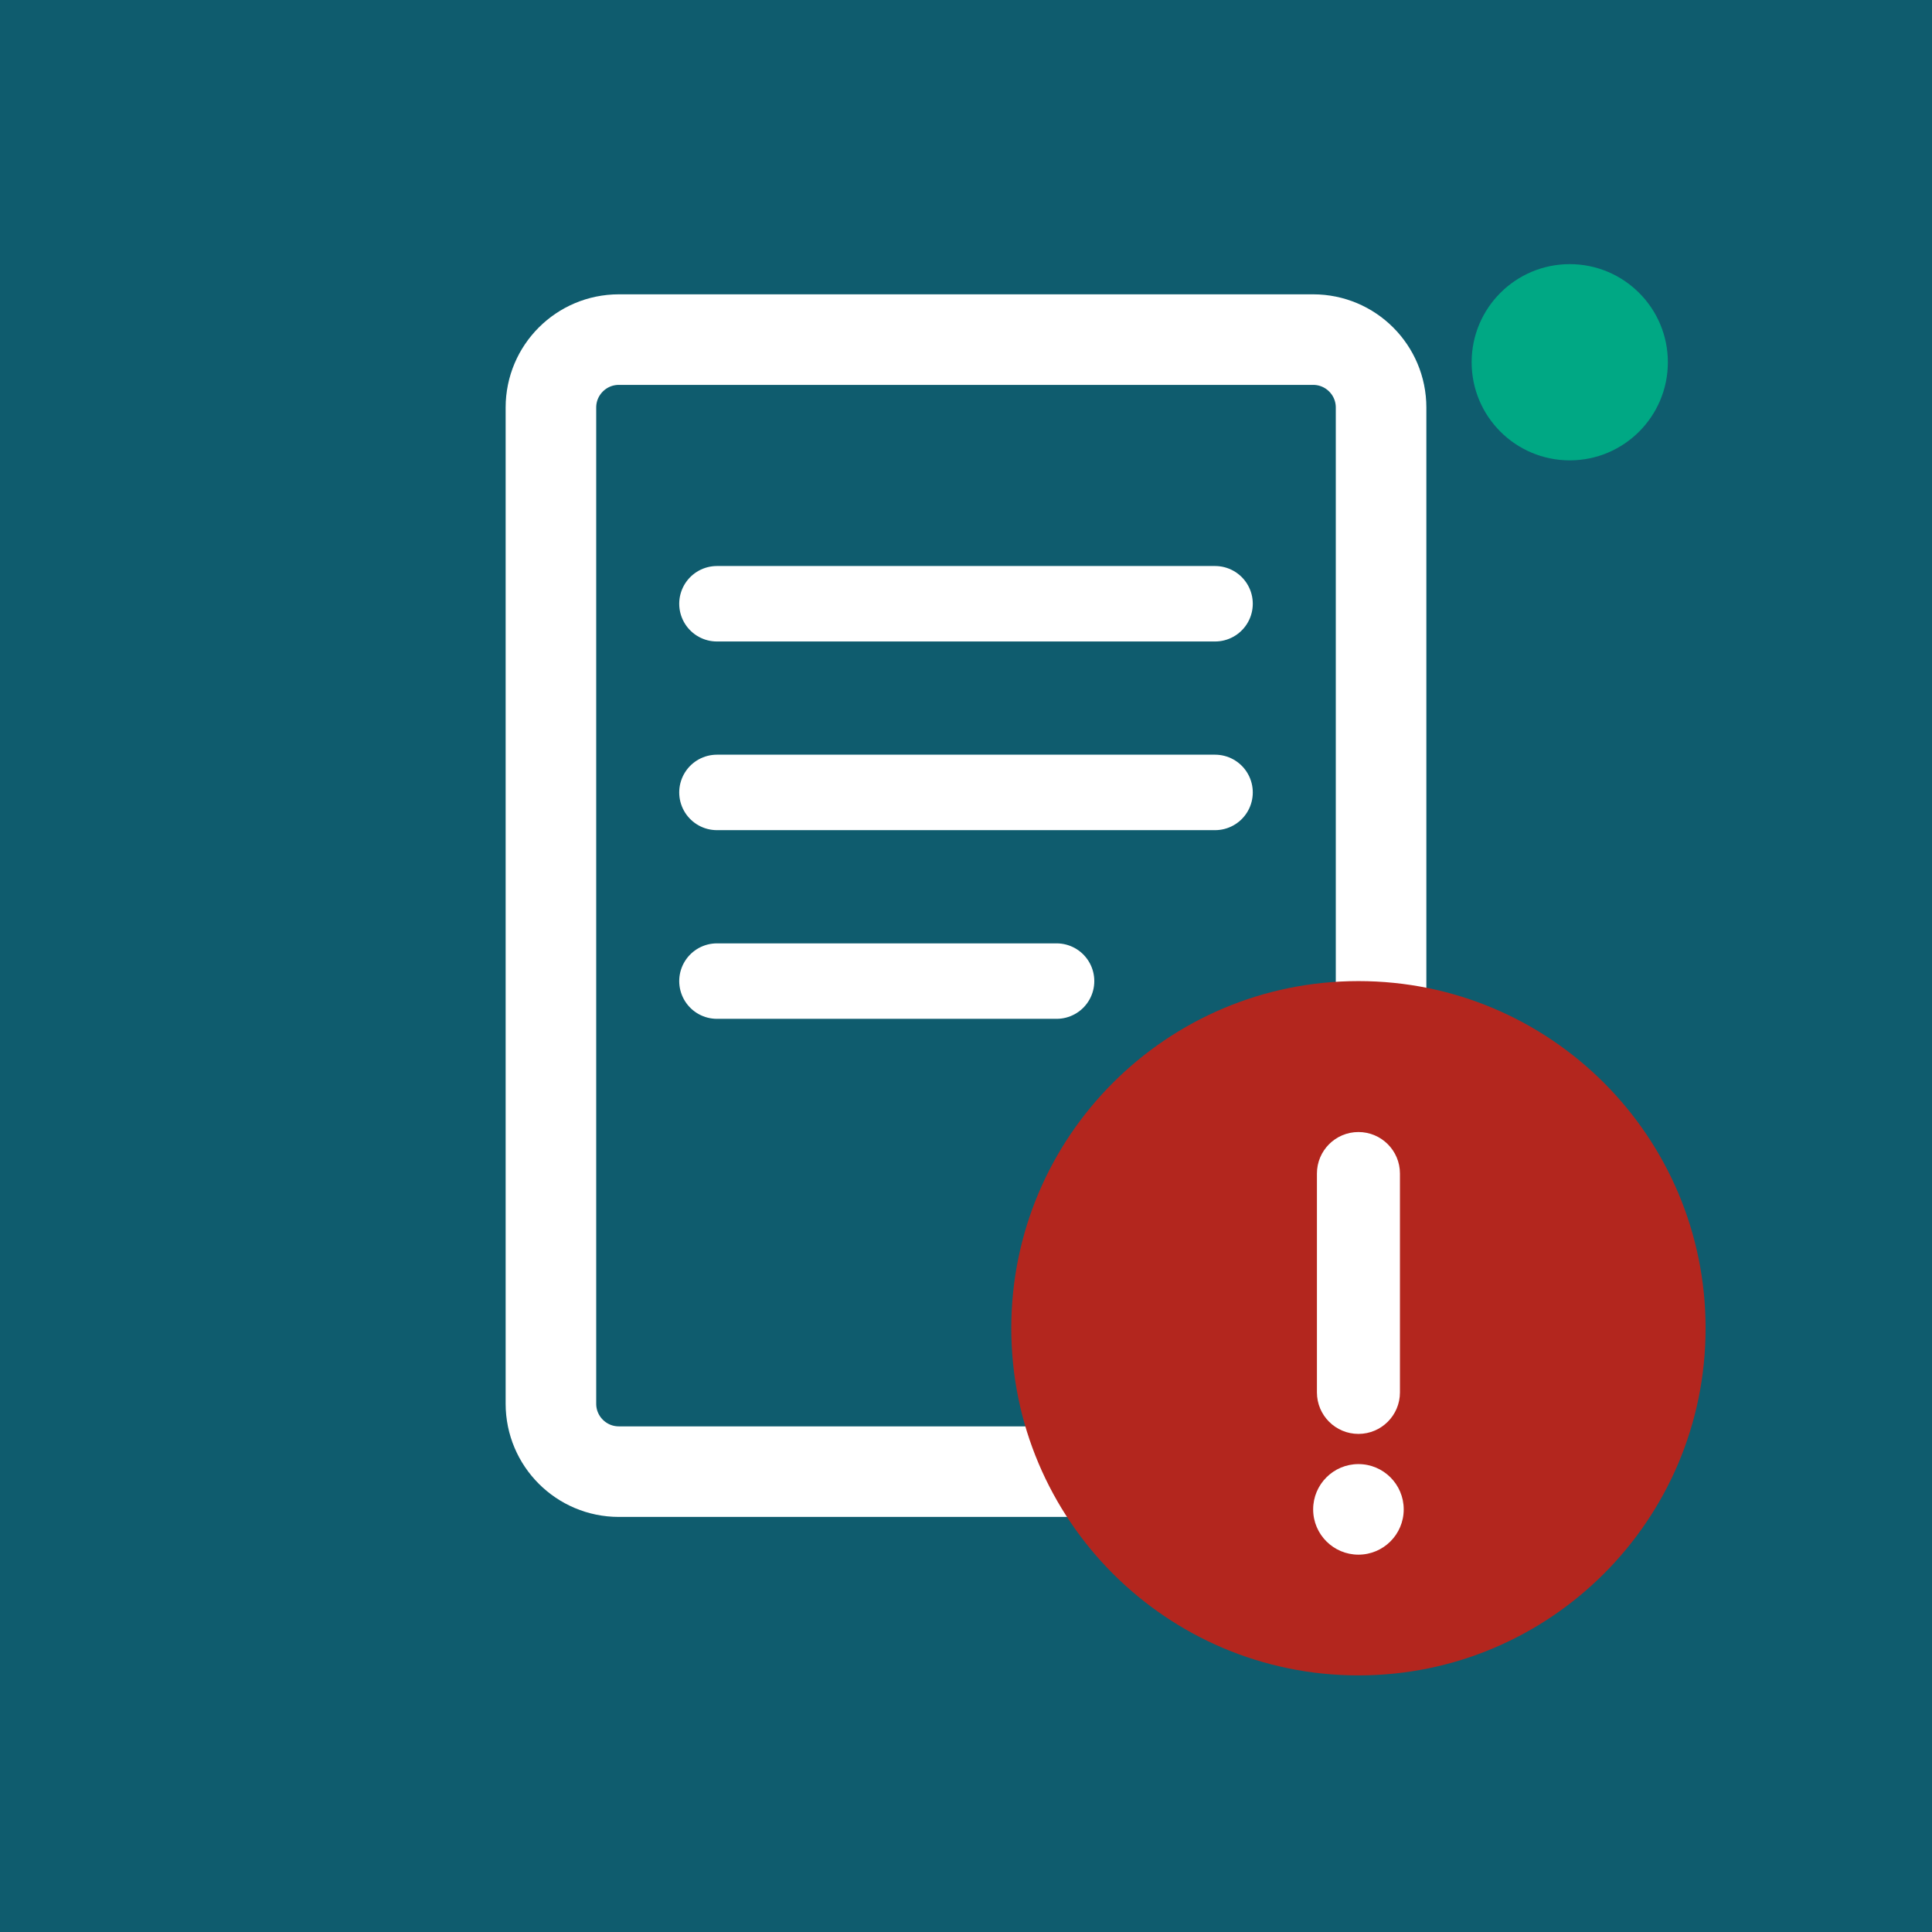
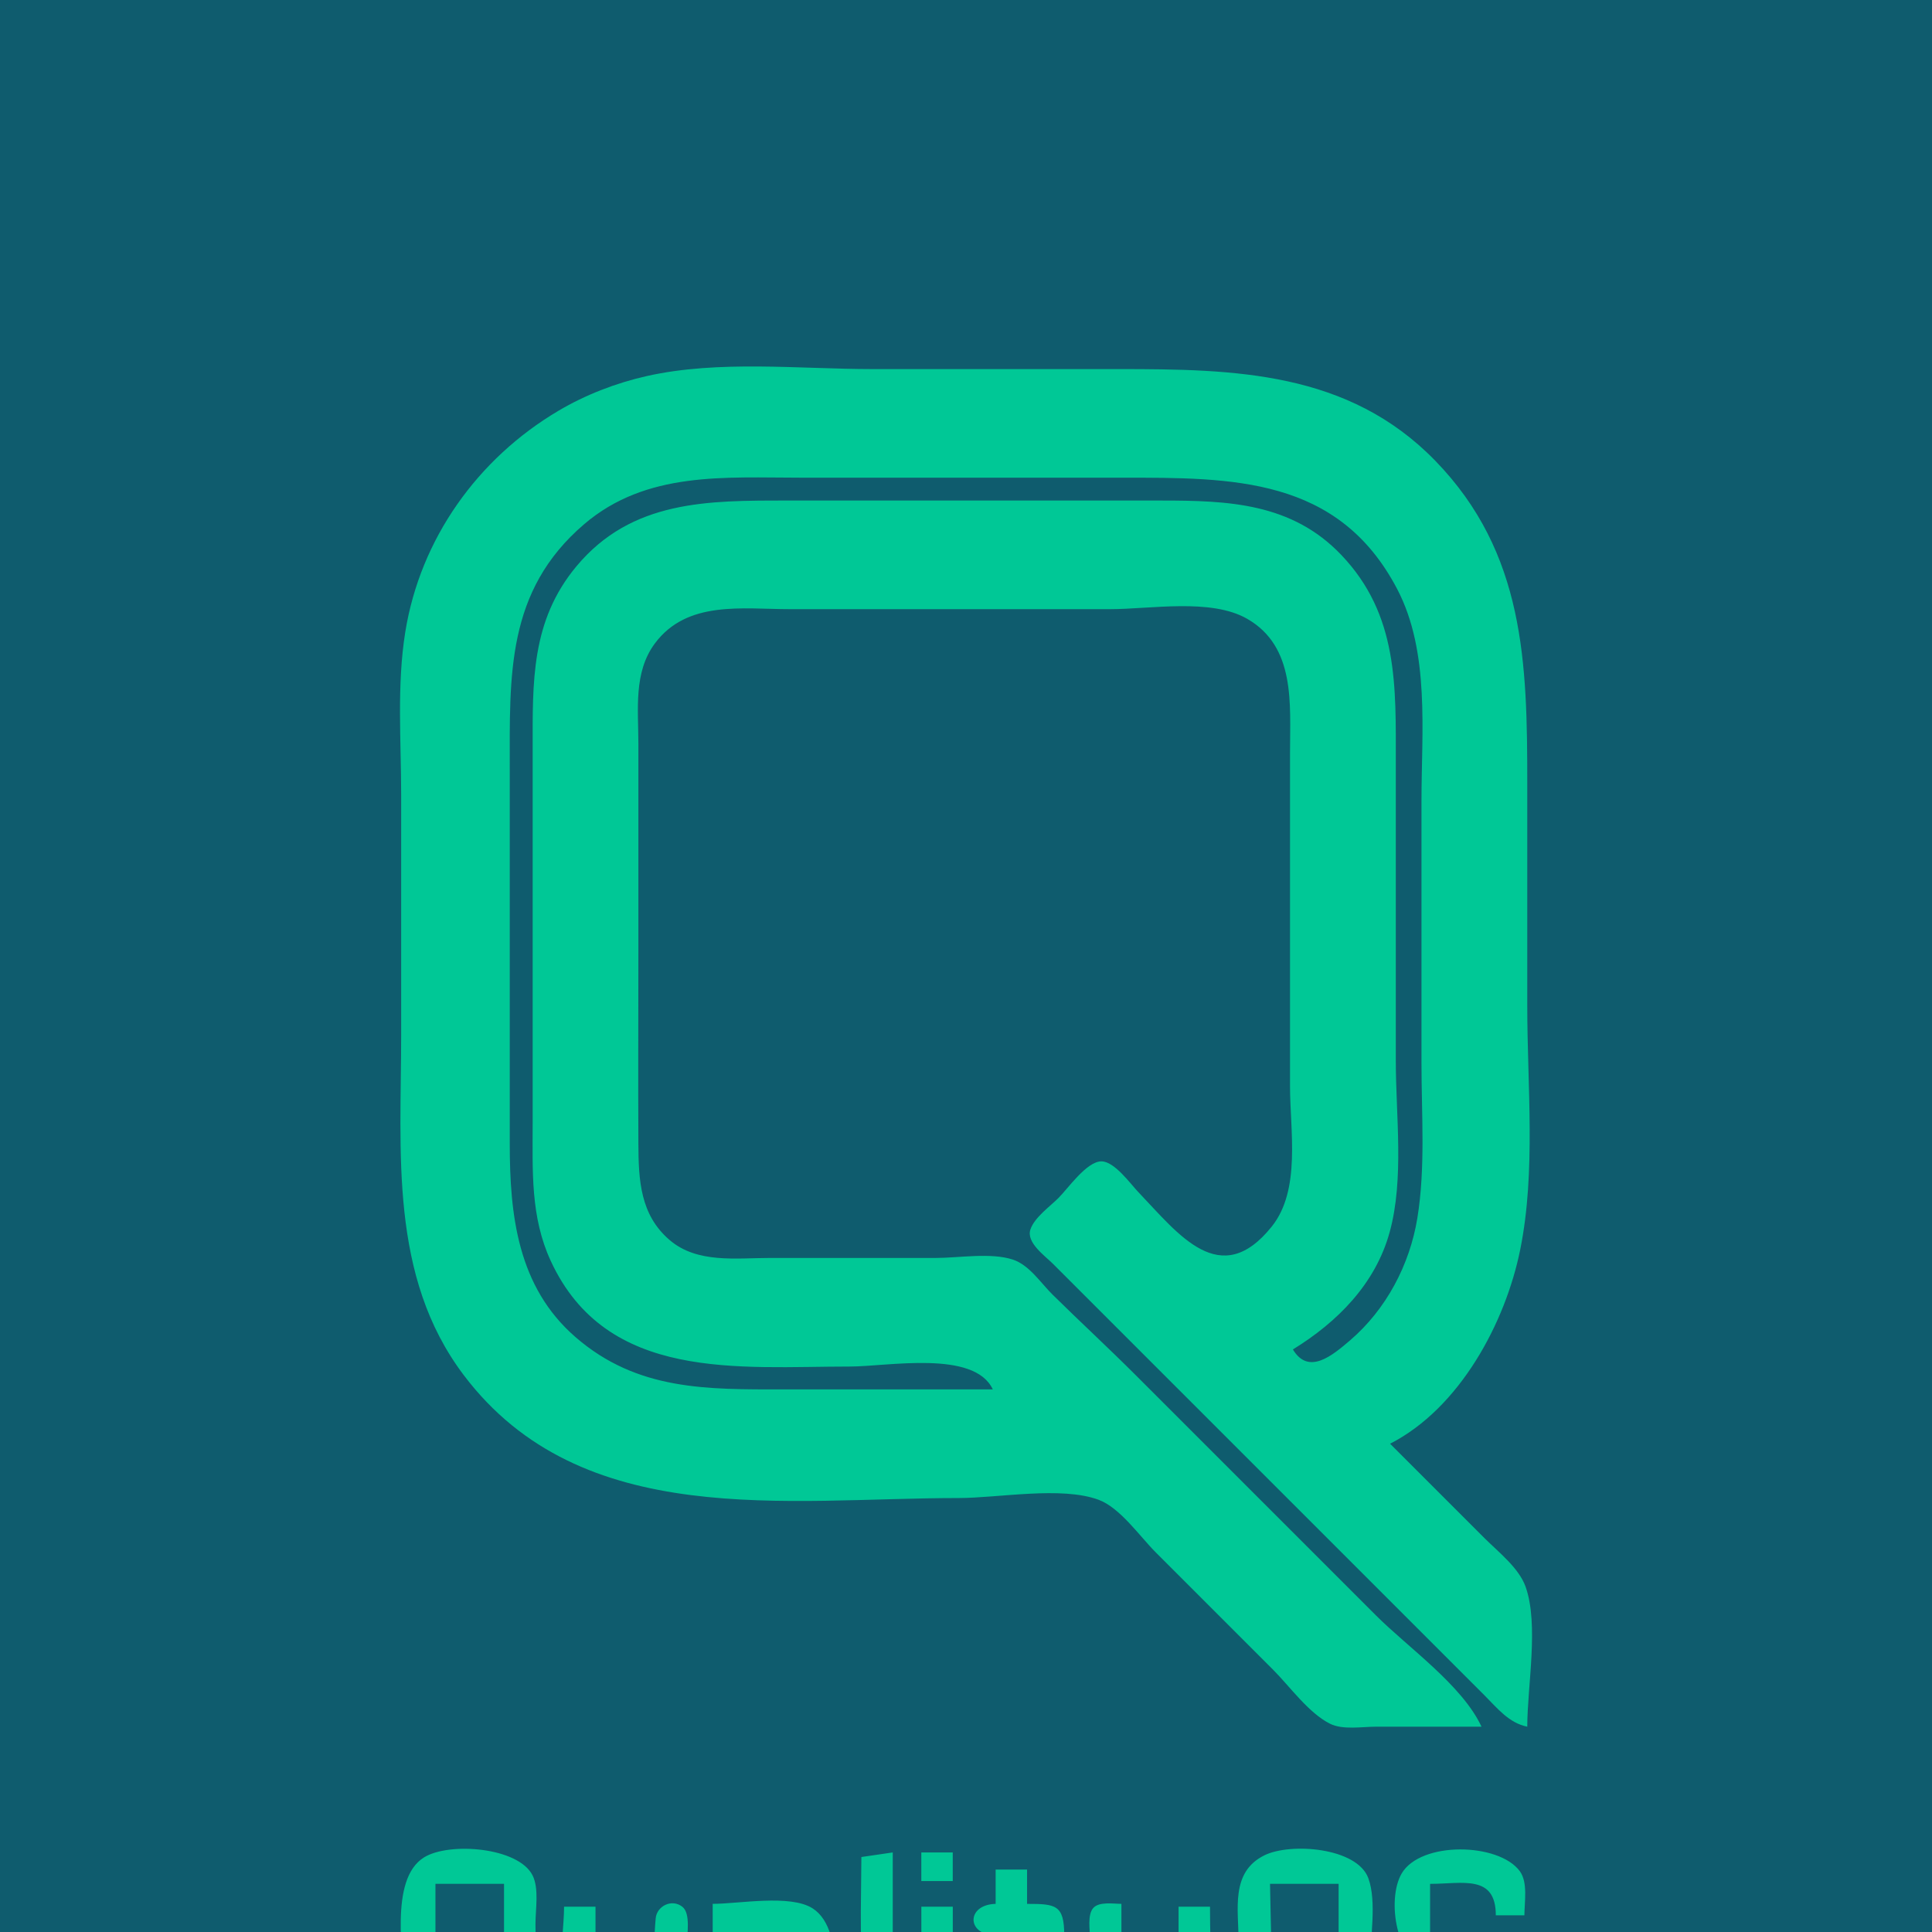
<svg xmlns="http://www.w3.org/2000/svg" viewBox="0 0 512 512">
  <rect width="512" height="512" fill="#0f5c6e" />
-   <rect x="146" y="90" width="220" height="300" rx="18" fill="none" stroke="#ffffff" stroke-width="24" />
-   <line x1="190" y1="160" x2="322" y2="160" stroke="#ffffff" stroke-width="20" stroke-linecap="round" />
-   <line x1="190" y1="210" x2="322" y2="210" stroke="#ffffff" stroke-width="20" stroke-linecap="round" />
-   <line x1="190" y1="260" x2="280" y2="260" stroke="#ffffff" stroke-width="20" stroke-linecap="round" />
-   <circle cx="360" cy="352" r="92" fill="#b3261e" />
-   <rect x="349" y="300" width="22" height="80" rx="11" fill="#ffffff" />
-   <circle cx="360" cy="400" r="12" fill="#ffffff" />
-   <circle cx="416" cy="96" r="26" fill="#00a884" />
+   <g transform="translate(106.000,97.118) scale(2.862732)">
+     <path fill="#00c896" transform="translate(-56.77714,-43.28385)" d="m 156.897,169.202 c -1.795,-3.848 -6.791,-7.32 -9.79,-10.319 l -22.225,-22.225 c -2.528,-2.528 -5.149,-4.943 -7.693,-7.452 -1.1,-1.085 -2.155,-2.747 -3.685,-3.246 -2.052,-0.669 -4.993,-0.149 -7.143,-0.149 H 91.016 c -3.11,0 -6.712,0.526 -9.26,-1.644 -2.748,-2.341 -2.894,-5.544 -2.91,-8.939 -0.029,-5.923 -2.6e-4,-11.806 -2.6e-4,-17.727 v -19.315 c 0,-3.138 -0.462,-6.589 1.525,-9.259 2.992,-4.02 8.099,-3.176 12.498,-3.176 h 29.633 c 3.754,0 9.339,-1.036 12.7,0.891 4.498,2.579 3.969,7.896 3.969,12.338 v 30.956 c 0,4.065 1.027,9.572 -1.688,12.964 -4.764,5.953 -8.638,0.702 -12.345,-3.175 -0.763,-0.798 -2.218,-2.856 -3.429,-2.856 -1.356,0 -3.086,2.502 -3.969,3.385 -0.811,0.811 -2.215,1.794 -2.599,2.91 -0.419,1.216 1.338,2.443 2.07,3.175 l 7.938,7.938 25.4,25.4 6.615,6.615 c 1.19,1.19 2.26,2.566 3.969,2.91 0,-3.73 1.093,-9.458 -0.159,-12.965 -0.62,-1.739 -2.542,-3.23 -3.81,-4.498 l -8.731,-8.731 c 6.426,-3.281 10.679,-11.168 12.052,-17.992 1.457,-7.239 0.648,-15.135 0.648,-22.49 V 81.89 c 0,-11.155 -0.222,-21.337 -8.512,-29.874 -8.053,-8.293 -18.599,-8.49 -29.324,-8.49 h -22.754 c -6.799,0 -14.237,-0.85 -20.902,0.642 -2.85,0.638 -5.691,1.736 -8.202,3.222 -7.468,4.419 -12.782,11.846 -14.172,20.478 -0.793,4.927 -0.38,10.103 -0.38,15.081 v 22.225 c 0,10.815 -1.136,22.318 5.794,31.485 10.918,14.444 29.87,11.377 45.8,11.377 3.693,0 9.505,-1.116 12.965,0.16 1.994,0.735 3.815,3.391 5.292,4.868 l 10.848,10.848 c 1.565,1.565 3.297,4.022 5.292,5.02 1.172,0.586 2.957,0.272 4.233,0.272 h 9.79 m -17.463,-34.925 c 4.112,-2.526 7.638,-6.067 8.954,-10.848 1.36,-4.943 0.571,-10.781 0.571,-15.875 V 80.037 c 0,-7.149 0.256,-13.746 -5.051,-19.311 -4.586,-4.809 -10.463,-5.031 -16.645,-5.031 h -34.66 c -7.293,0 -14.374,-0.055 -19.493,6.085 -4.227,5.07 -4.055,10.72 -4.055,16.933 v 17.462 17.198 c 0,4.377 -0.211,8.626 1.669,12.7 5.182,11.23 17.442,9.79 27.7,9.79 3.486,0 11.506,-1.566 13.229,2.117 H 92.339 c -7.125,0 -13.583,0.13 -19.314,-4.842 -5.366,-4.655 -6.086,-11.31 -6.086,-17.912 V 80.567 c 0,-8.676 -0.343,-16.494 6.879,-22.675 5.764,-4.933 13.038,-4.313 20.108,-4.313 h 29.633 c 10.253,0 20.086,-0.099 25.536,10.319 3.042,5.814 2.245,13.222 2.245,19.579 v 24.342 c 0,4.721 0.378,9.615 -0.38,14.287 -0.704,4.337 -2.895,8.478 -6.238,11.339 -1.646,1.408 -3.838,3.251 -5.288,0.832 m -68.527,67.998 -3.175,-3.175 c 2.353,-3.398 1.587,-7.595 1.587,-11.642 0,-1.338 0.348,-3.273 -0.272,-4.497 -1.318,-2.605 -7.721,-3.104 -10.046,-1.657 -3.268,2.034 -1.852,9.134 -1.852,12.504 0,1.49 -0.239,3.031 0.833,4.222 1.788,1.984 3.815,0.859 6.046,1.419 1.456,0.365 2.148,1.908 3.44,2.554 0.989,0.495 2.365,0.272 3.44,0.272 m 28.575,-3.175 h 2.91 v -18.256 l -2.903,0.424 -0.053,5.132 0.045,12.7 m 5.556,-18.256 v 2.646 h 2.91 v -2.646 h -2.91 m 31.75,0.272 c -3.149,1.56 -2.381,5.009 -2.381,7.93 0,2.24 -0.619,5.563 0.16,7.673 1.199,3.249 7.485,3.489 10.159,2.11 2.672,-1.377 1.852,-5.181 1.852,-7.667 0,-2.312 0.644,-5.761 -0.16,-7.938 -1.05,-2.842 -7.209,-3.309 -9.63,-2.11 m 21.167,10.576 v 4.763 h -6.085 v -2.381 h -2.91 c 0.003,4.765 2.866,5.027 6.879,5.027 1.834,0 3.71,0.142 4.868,-1.598 1.702,-2.559 0.277,-8.169 -3.015,-8.682 -1.777,-0.276 -3.758,-0.039 -5.556,-0.039 v -5.027 c 3.006,0 6.082,-0.904 6.085,2.91 h 2.646 c 0,-1.231 0.342,-3.035 -0.424,-4.081 -1.944,-2.654 -9.194,-2.8 -10.946,0.225 -1.408,2.431 -0.478,8.255 2.638,8.823 1.841,0.336 3.951,0.06 5.821,0.06 m -46.038,-9.26 v 3.175 c -2.718,0.066 -2.732,2.878 0,2.91 0,3.028 -1.259,9.081 2.381,10.424 1.158,0.427 2.749,0.16 3.969,0.16 v -2.646 h -3.44 v -7.938 h 3.44 c -2.6e-4,-2.82 -0.782,-2.91 -3.44,-2.91 v -3.175 h -2.91 m -45.508,1.323 v 12.435 l -3.969,-2.646 v 2.91 l -2.109,-0.424 -0.272,-3.28 v -8.996 h 6.35 m 77.258,0 v 9.26 l -0.424,3.168 -5.661,0.272 -0.265,-12.7 h 6.35 m -63.235,12.7 h -5.556 v -10.583 h -2.91 c 0,3.19 -1.429,10.863 1.589,12.805 2.165,1.393 7.253,0.424 9.788,0.424 v -9.79 c 0,-0.876 0.358,-2.815 -0.424,-3.432 -0.983,-0.776 -2.366,-0.066 -2.471,1.063 -0.289,3.115 -0.016,6.383 -0.016,9.513 m 5.292,-10.848 v 2.91 h 8.202 v 2.381 c -1.903,0 -4.946,-0.577 -6.614,0.461 -2.302,1.433 -2.879,6.119 -0.129,7.514 2.29,1.162 7.092,0.227 9.654,0.227 0,-3.34 1.379,-10.99 -1.853,-13.07 -2.072,-1.333 -6.837,-0.424 -9.259,-0.424 m 37.571,16.14 v 2.646 c 1.916,0 5.217,0.633 6.879,-0.424 1.982,-1.26 1.852,-3.062 1.852,-5.132 -2.6e-4,-4.31 -0.265,-8.637 -0.265,-12.965 h -2.91 v 10.583 h -5.292 v -10.848 c -0.746,0 -2.111,-0.242 -2.638,0.424 -0.513,0.648 -0.272,1.981 -0.272,2.751 0,2.334 -0.896,7.075 0.609,8.971 1.889,2.379 4.442,0.495 6.76,1.507 0.996,0.435 0.996,1.891 0,2.327 -1.267,0.554 -3.355,0.16 -4.723,0.16 m -18.256,-15.875 v 13.229 h 2.91 v -13.229 h -2.91 m -11.112,7.938 v 2.646 c -1.371,0 -3.7,0.452 -4.943,-0.16 -0.727,-0.358 -0.817,-1.717 -0.189,-2.214 1.018,-0.807 3.876,-0.272 5.132,-0.272 z" />
+   </g>
</svg>
